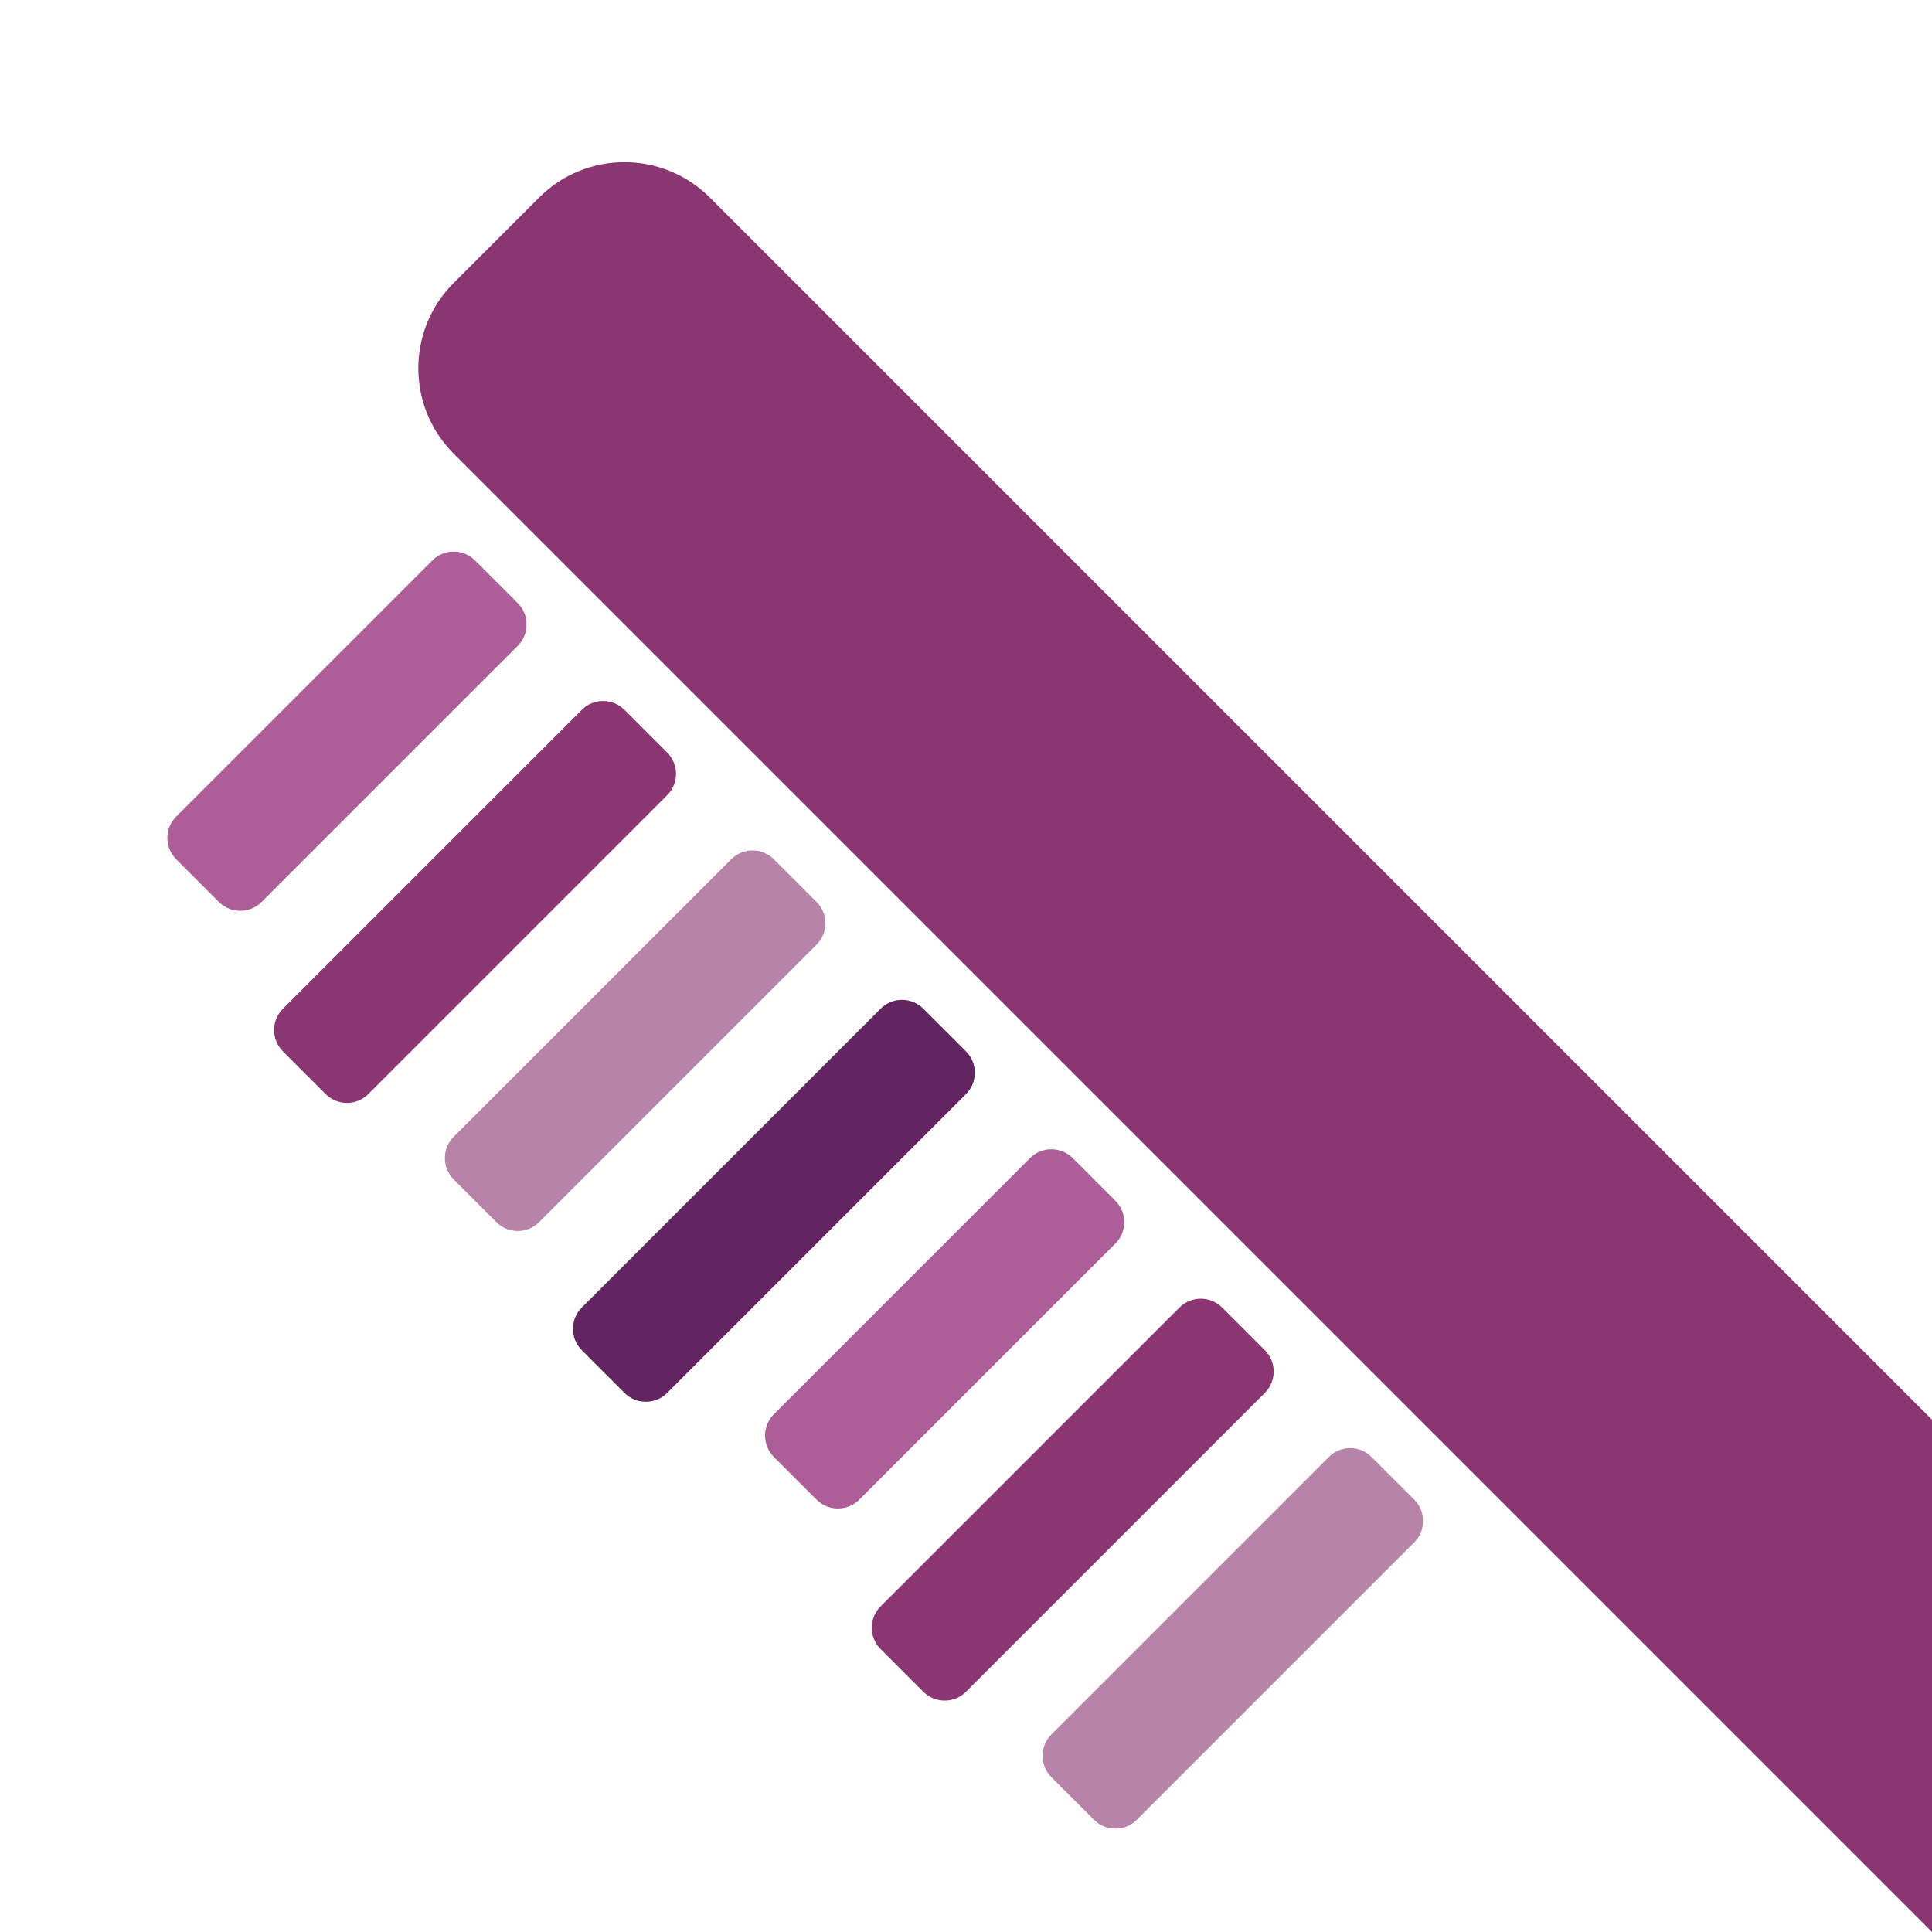
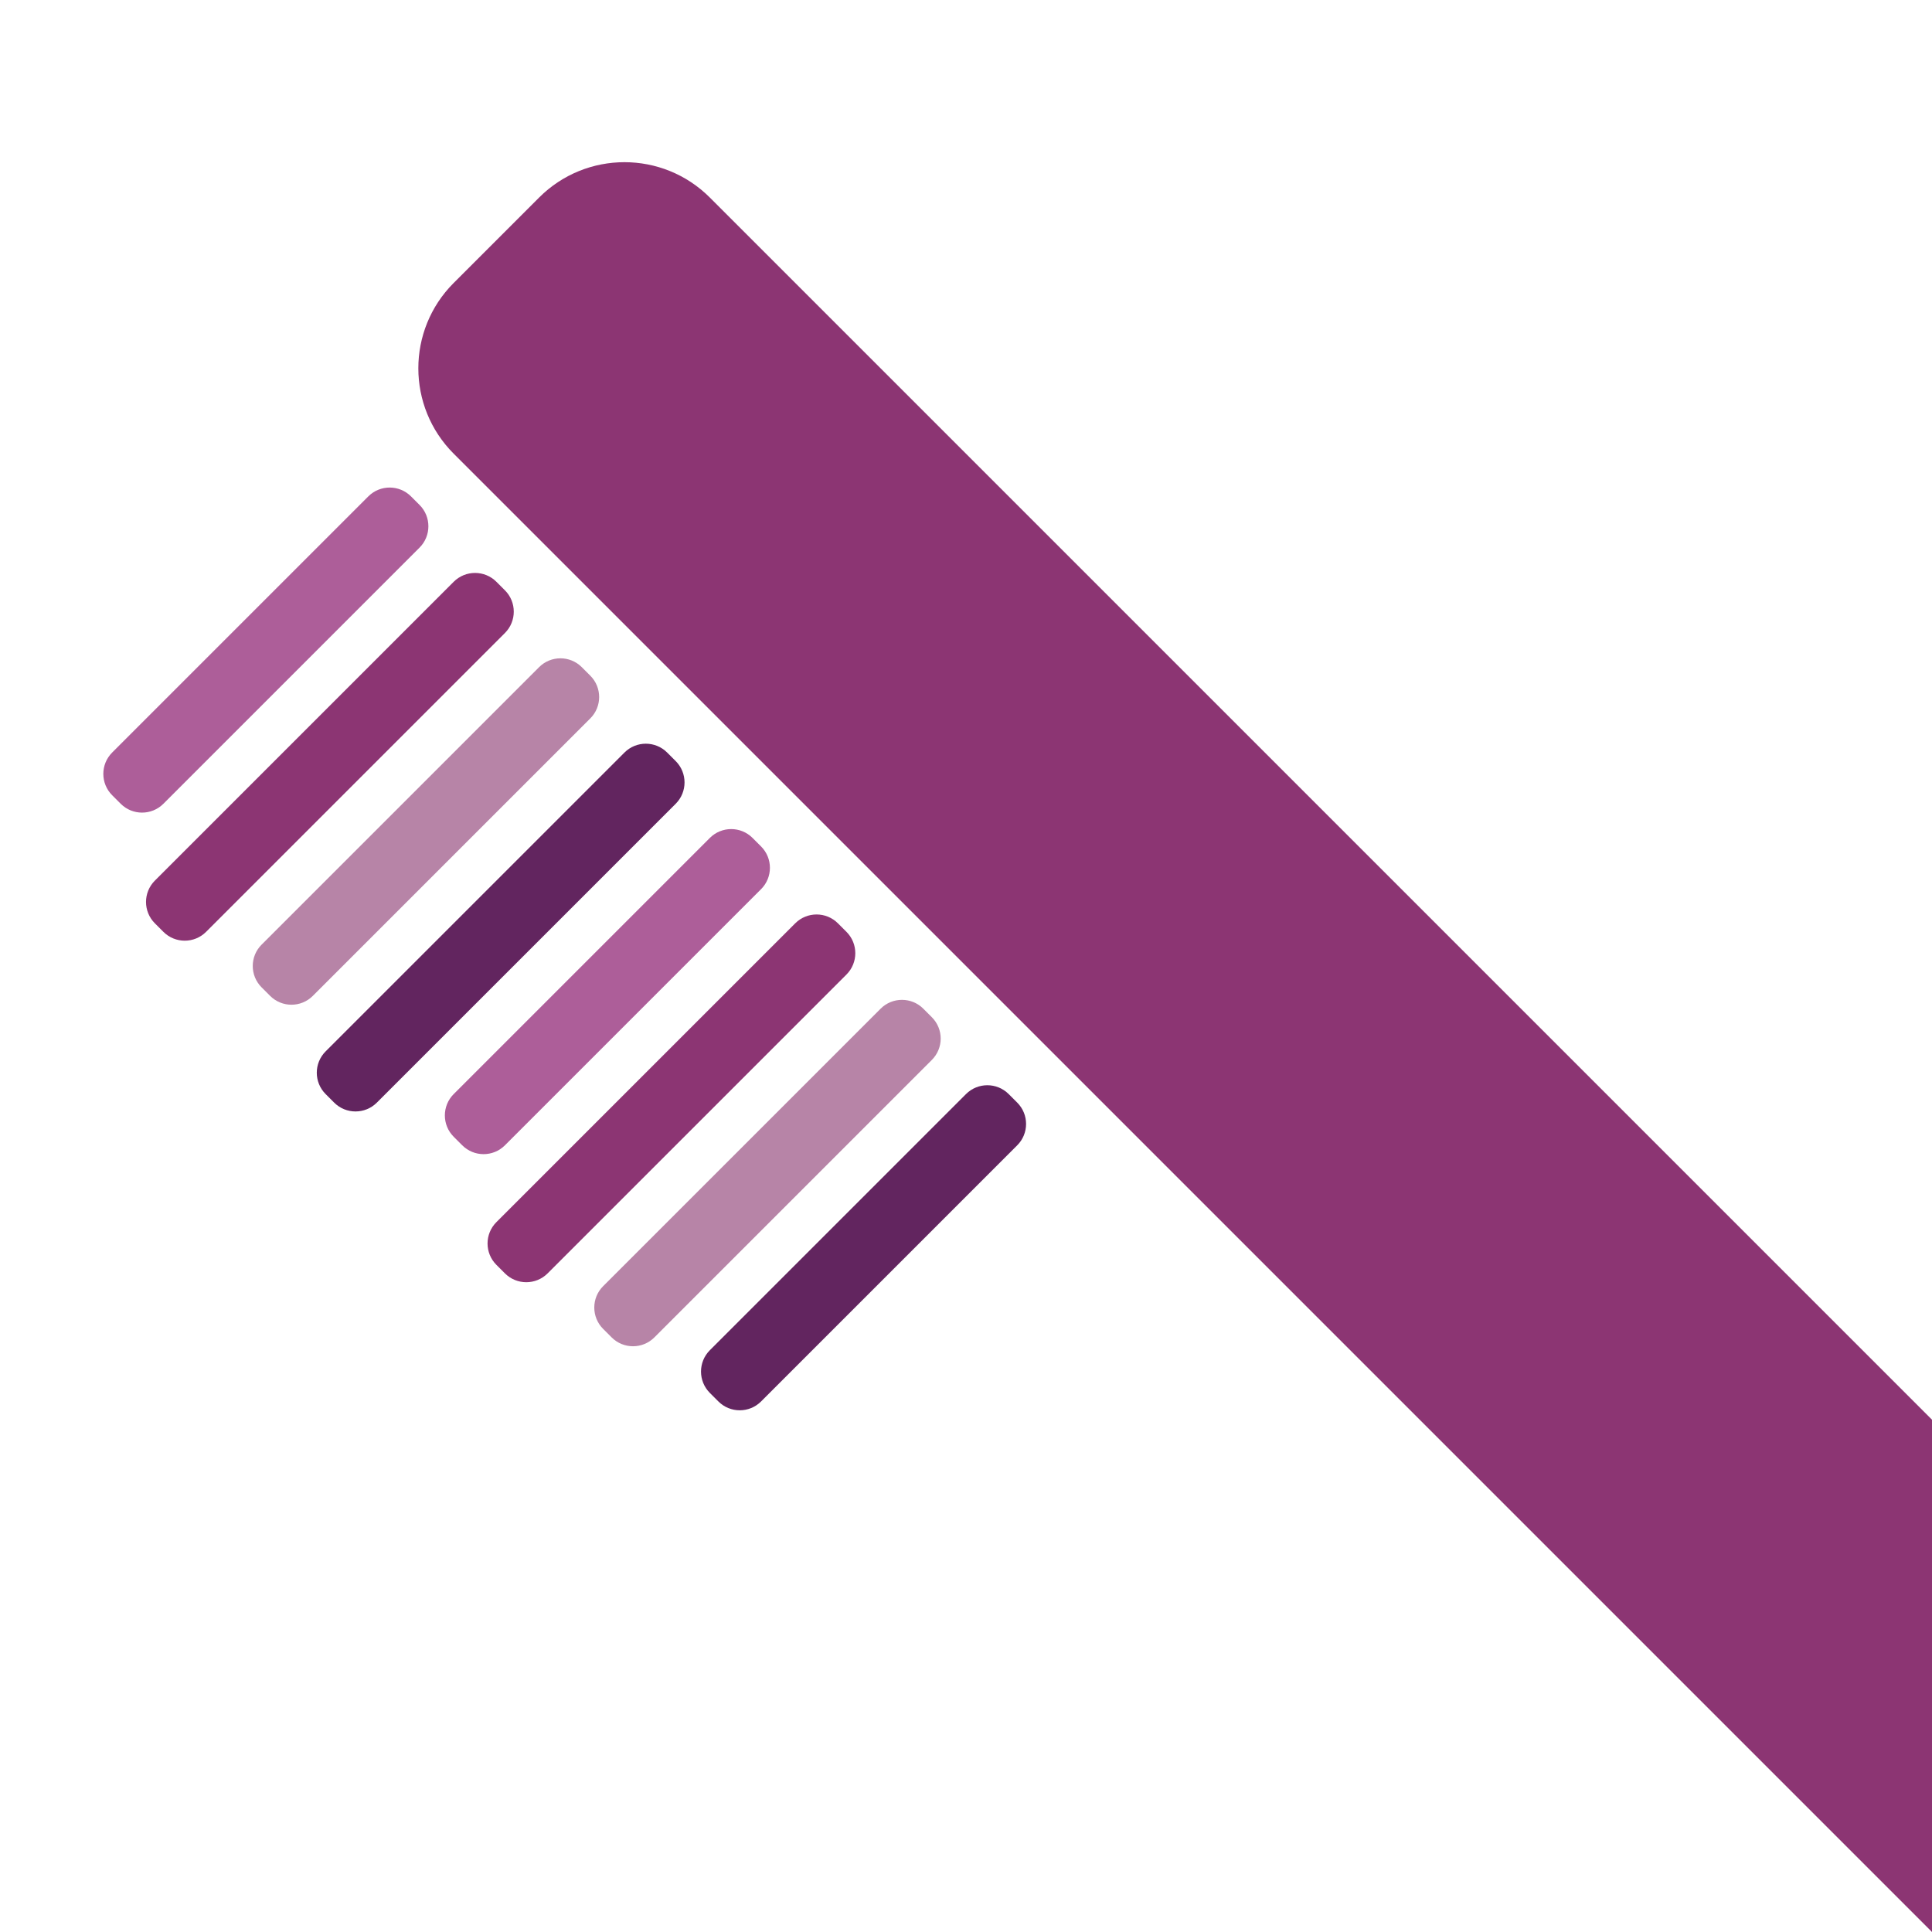
<svg xmlns="http://www.w3.org/2000/svg" viewBox="0 0 32 32" fill="none">
  <g transform="translate(16, 16) rotate(45) translate(-16, -16)">
    <rect x="2" y="10" width="40" height="6" rx="2" fill="#8C3573" />
-     <rect x="5" y="17" width="2" height="7" rx="0.5" fill="#AD5E99" />
-     <rect x="8.5" y="17" width="2" height="8" rx="0.5" fill="#8C3573" />
-     <rect x="12" y="17" width="2" height="7.5" rx="0.5" fill="#B784A7" />
-     <rect x="15.5" y="17" width="2" height="8" rx="0.5" fill="#62255f" />
-     <rect x="19" y="17" width="2" height="7" rx="0.5" fill="#AD5E99" />
-     <rect x="22.5" y="17" width="2" height="8" rx="0.5" fill="#8C3573" />
-     <rect x="26" y="17" width="2" height="7.5" rx="0.5" fill="#B784A7" />
+     <rect x="3.5" y="17" width="1.2" height="7" rx="0.5" fill="#AD5E99" />
+     <rect x="5.5" y="17" width="1.2" height="8" rx="0.5" fill="#8C3573" />
+     <rect x="7.5" y="17" width="1.2" height="7.5" rx="0.5" fill="#B784A7" />
+     <rect x="9.5" y="17" width="1.2" height="8" rx="0.5" fill="#62255f" />
+     <rect x="11.5" y="17" width="1.2" height="7" rx="0.5" fill="#AD5E99" />
+     <rect x="13.5" y="17" width="1.2" height="8" rx="0.5" fill="#8C3573" />
+     <rect x="15.5" y="17" width="1.2" height="7.5" rx="0.5" fill="#B784A7" />
+     <rect x="17.5" y="17" width="1.2" height="7" rx="0.5" fill="#62255f" />
  </g>
</svg>
